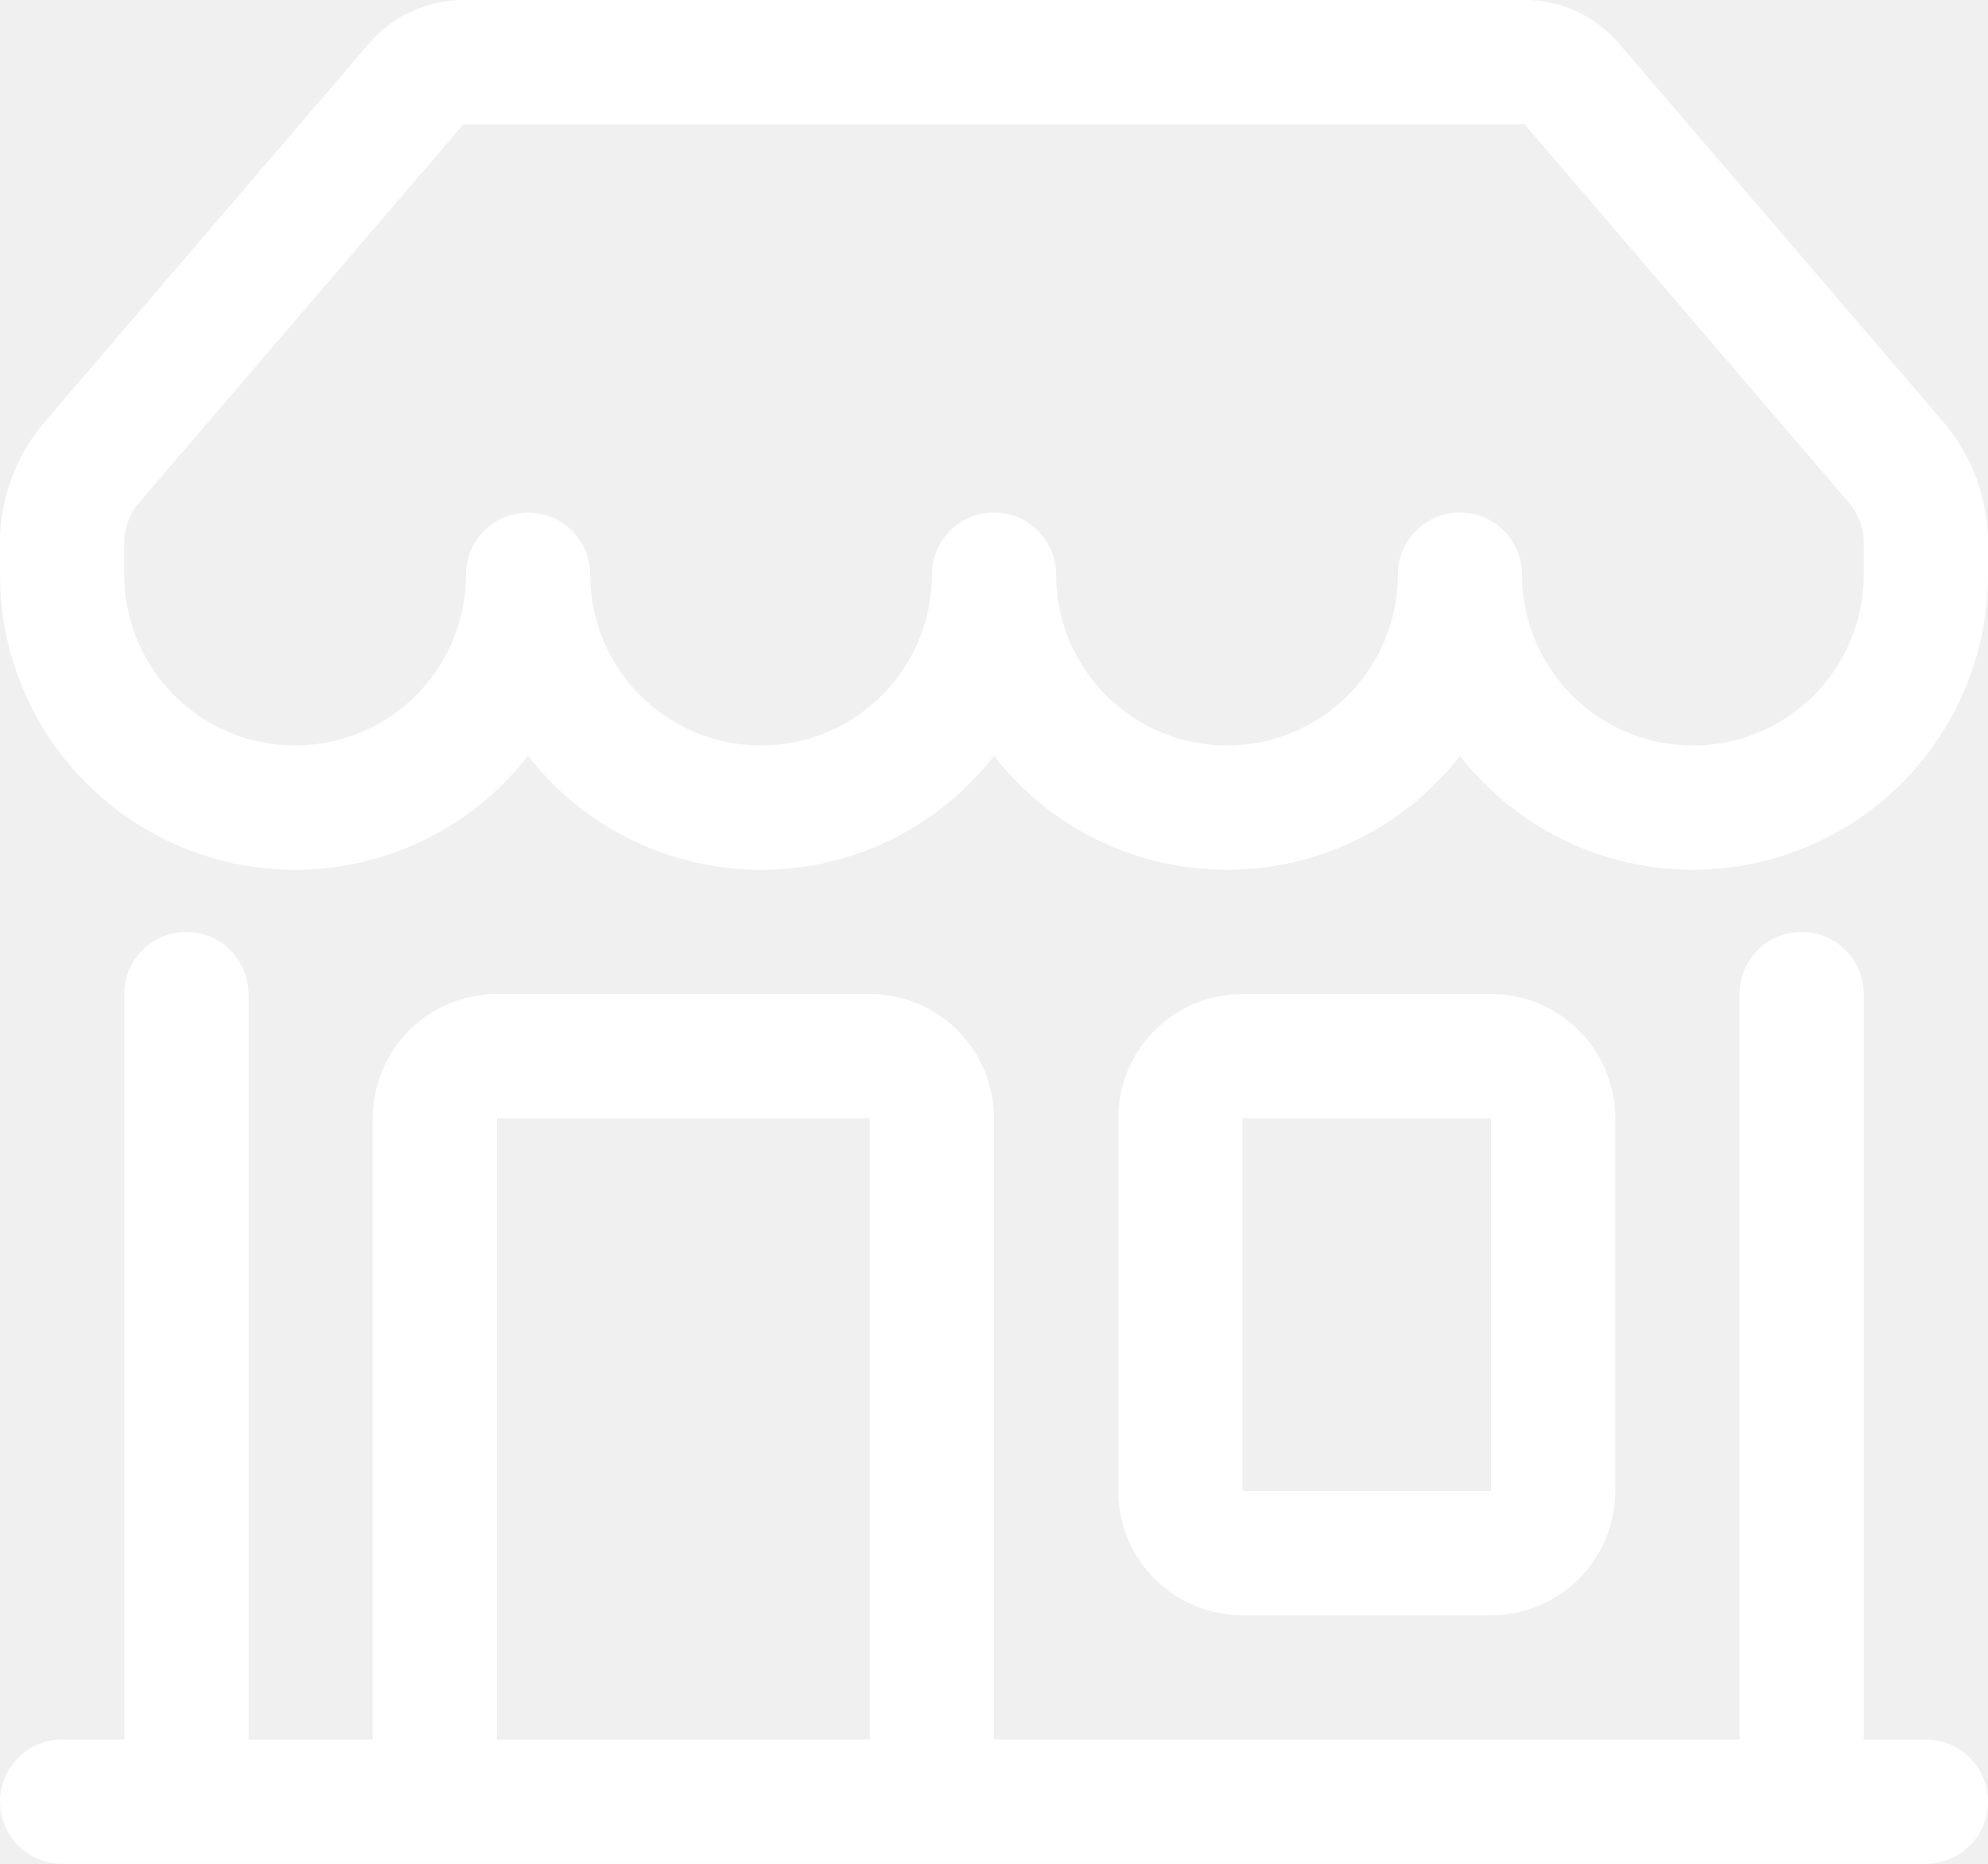
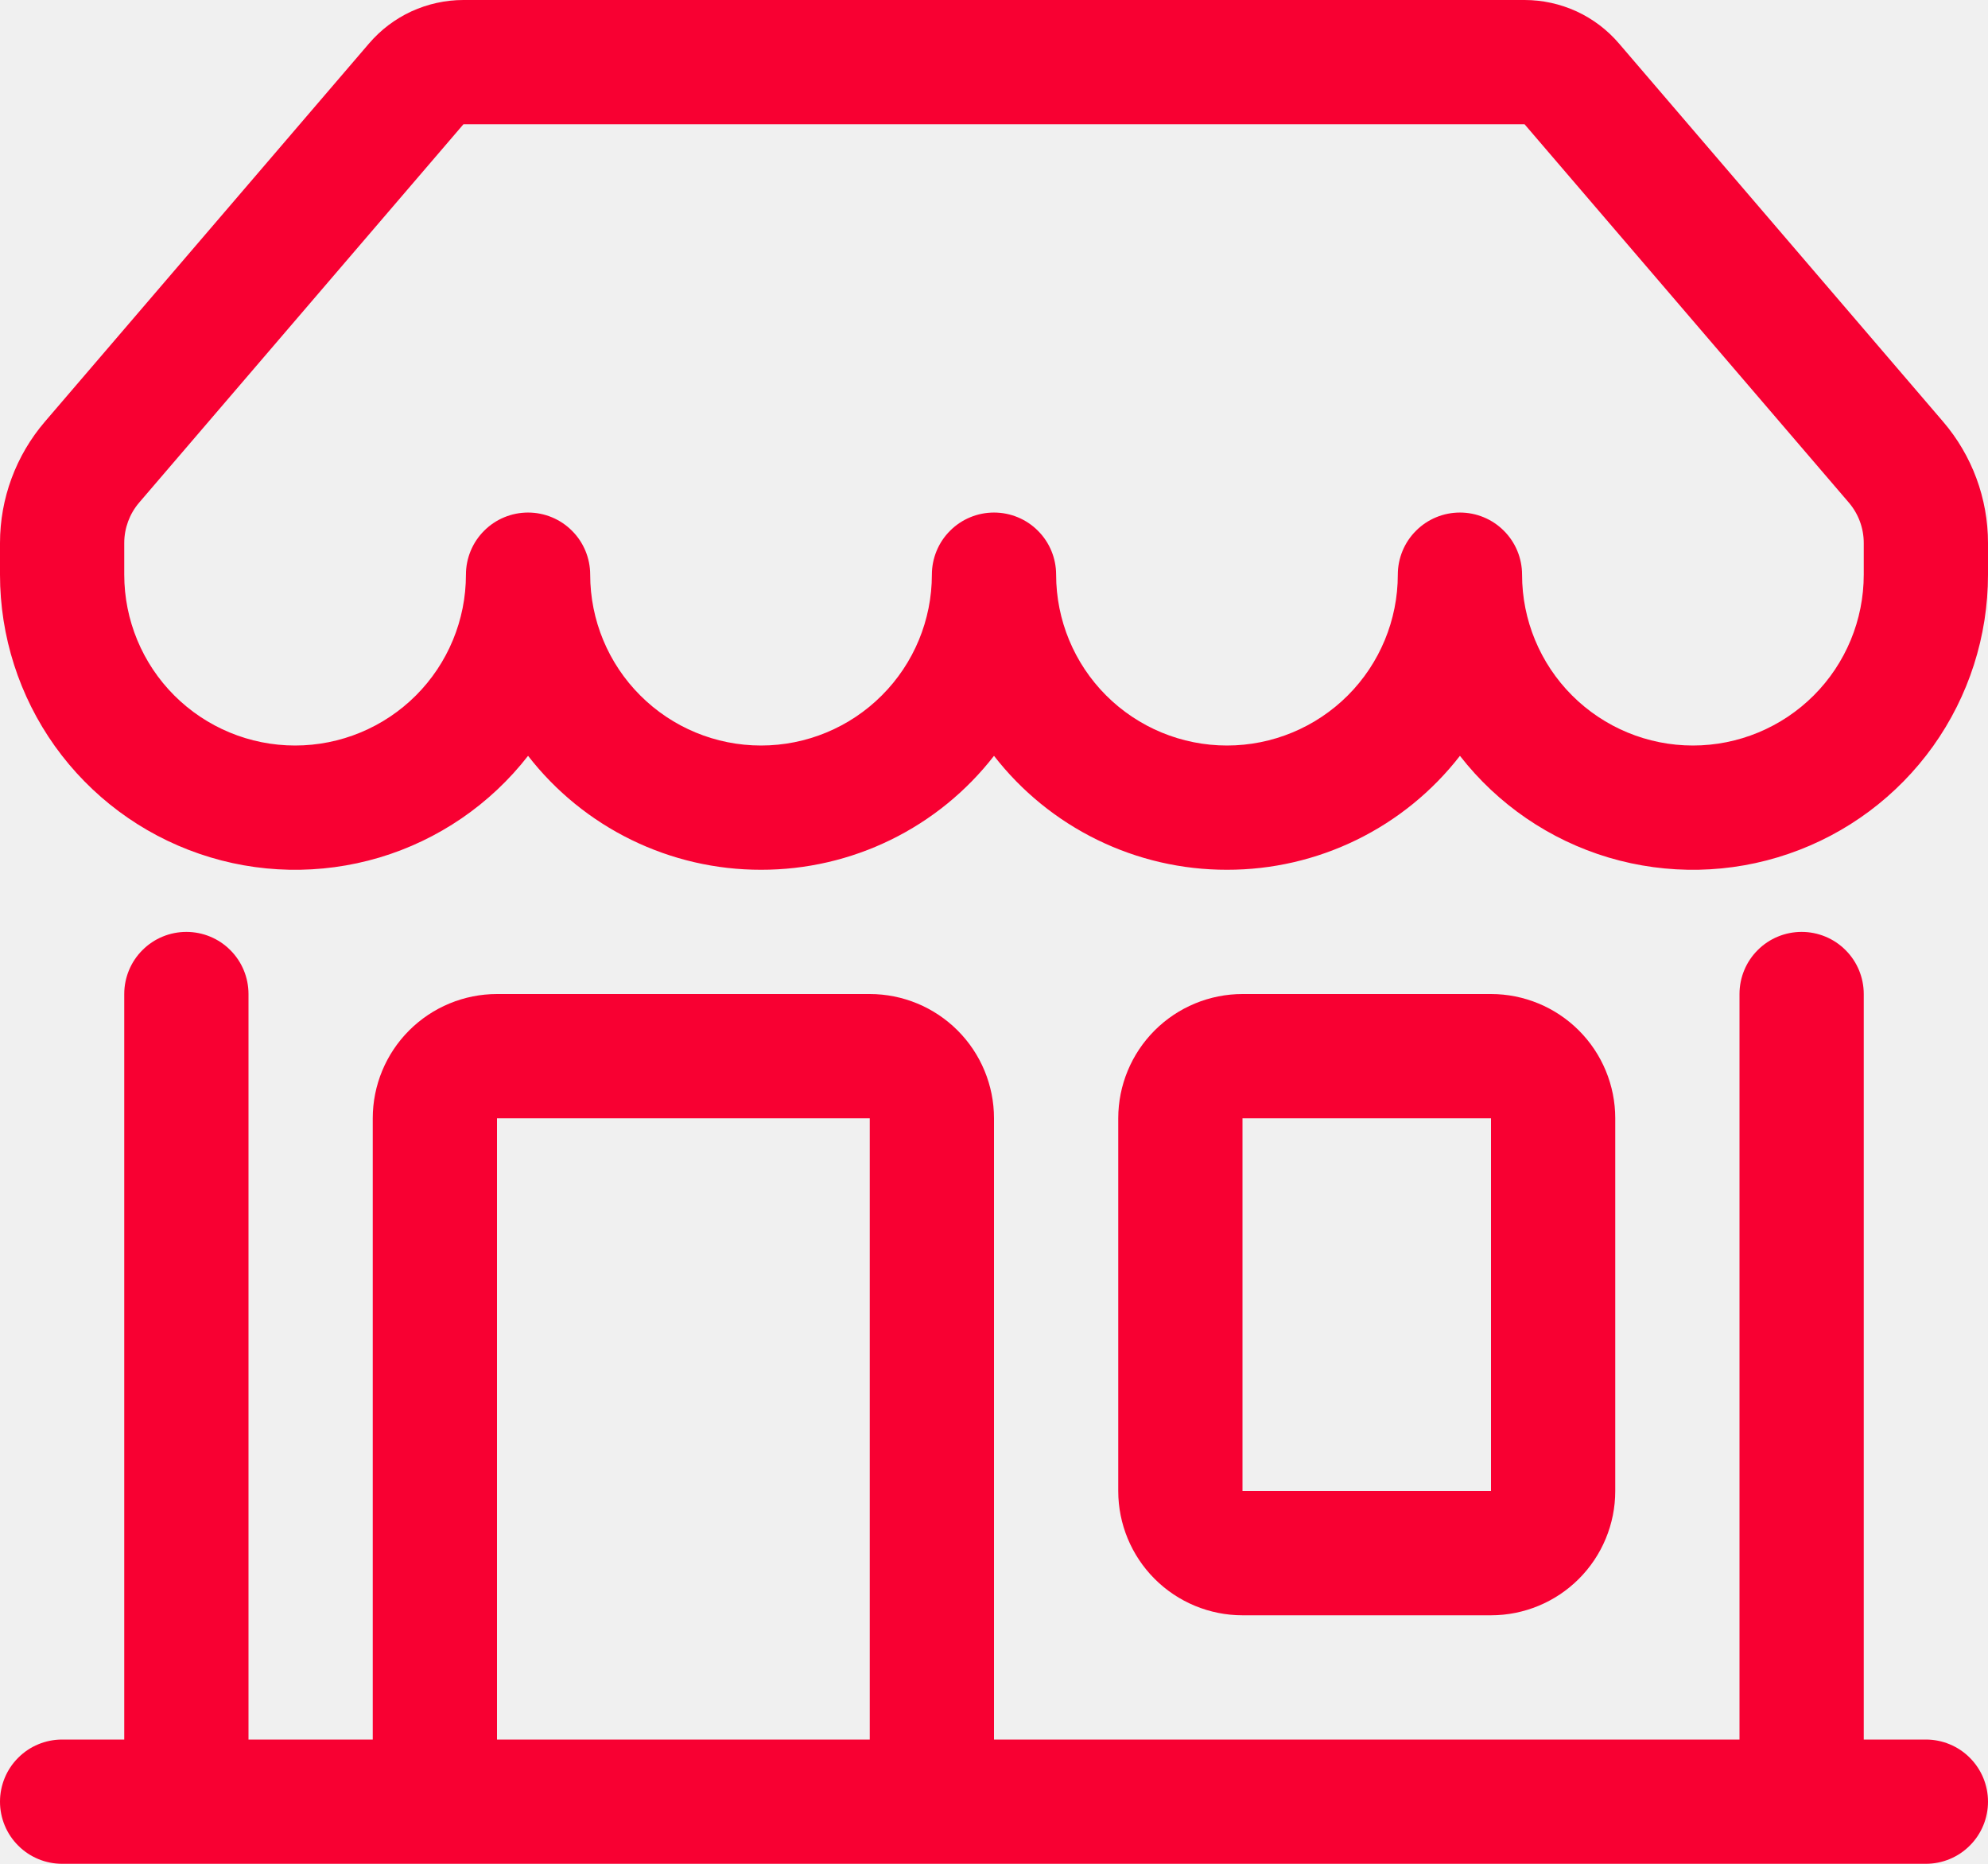
<svg xmlns="http://www.w3.org/2000/svg" width="32" height="30" viewBox="0 0 32 30" fill="none">
-   <path d="M5.94 0.7C6.128 0.48 6.361 0.304 6.623 0.183C6.886 0.063 7.171 -1.90013e-05 7.46 4.33034e-09H24.54C24.829 -1.90013e-05 25.114 0.063 25.377 0.183C25.639 0.304 25.872 0.48 26.06 0.7L31.278 6.788C31.744 7.332 32 8.024 32 8.74V9.25C32 10.24 31.691 11.205 31.116 12.011C30.54 12.816 29.728 13.422 28.791 13.743C27.855 14.065 26.842 14.085 25.893 13.803C24.944 13.52 24.108 12.947 23.5 12.166C23.056 12.738 22.488 13.2 21.838 13.518C21.188 13.836 20.474 14.001 19.75 14C19.026 14.001 18.312 13.836 17.662 13.518C17.012 13.2 16.444 12.738 16 12.166C15.556 12.738 14.988 13.2 14.338 13.518C13.688 13.836 12.974 14.001 12.25 14C11.526 14.001 10.812 13.836 10.162 13.518C9.512 13.2 8.944 12.738 8.5 12.166C7.892 12.947 7.056 13.52 6.107 13.803C5.158 14.085 4.145 14.065 3.209 13.743C2.272 13.422 1.46 12.816 0.884 12.011C0.309 11.205 -0 10.24 2.89323e-08 9.25V8.74C2.52151e-05 8.024 0.256 7.332 0.722 6.788L5.94 0.7ZM9.5 9.25C9.5 9.979 9.79 10.679 10.306 11.194C10.821 11.71 11.521 12 12.25 12C12.979 12 13.679 11.71 14.194 11.194C14.71 10.679 15 9.979 15 9.25C15 8.985 15.105 8.73 15.293 8.543C15.48 8.355 15.735 8.25 16 8.25C16.265 8.25 16.52 8.355 16.707 8.543C16.895 8.73 17 8.985 17 9.25C17 9.979 17.29 10.679 17.805 11.194C18.321 11.71 19.021 12 19.75 12C20.479 12 21.179 11.71 21.695 11.194C22.21 10.679 22.5 9.979 22.5 9.25C22.5 8.985 22.605 8.73 22.793 8.543C22.98 8.355 23.235 8.25 23.5 8.25C23.765 8.25 24.02 8.355 24.207 8.543C24.395 8.73 24.5 8.985 24.5 9.25C24.5 9.979 24.79 10.679 25.305 11.194C25.821 11.71 26.521 12 27.25 12C27.979 12 28.679 11.71 29.195 11.194C29.71 10.679 30 9.979 30 9.25V8.74C30 8.502 29.915 8.271 29.76 8.09L24.54 2H7.46L2.24 8.09C2.085 8.271 2 8.502 2 8.74V9.25C2 9.979 2.29 10.679 2.805 11.194C3.321 11.71 4.021 12 4.75 12C5.479 12 6.179 11.71 6.695 11.194C7.21 10.679 7.5 9.979 7.5 9.25C7.5 8.985 7.605 8.73 7.793 8.543C7.98 8.355 8.235 8.25 8.5 8.25C8.765 8.25 9.02 8.355 9.207 8.543C9.395 8.73 9.5 8.985 9.5 9.25ZM3 15C3.265 15 3.52 15.105 3.707 15.293C3.895 15.48 4 15.735 4 16V28H6V18C6 17.47 6.211 16.961 6.586 16.586C6.961 16.211 7.47 16 8 16H14C14.53 16 15.039 16.211 15.414 16.586C15.789 16.961 16 17.47 16 18V28H28V16C28 15.735 28.105 15.48 28.293 15.293C28.48 15.105 28.735 15 29 15C29.265 15 29.52 15.105 29.707 15.293C29.895 15.48 30 15.735 30 16V28H31C31.265 28 31.52 28.105 31.707 28.293C31.895 28.48 32 28.735 32 29C32 29.265 31.895 29.52 31.707 29.707C31.52 29.895 31.265 30 31 30H1C0.735 30 0.48 29.895 0.293 29.707C0.105 29.52 2.89323e-08 29.265 2.89323e-08 29C2.89323e-08 28.735 0.105 28.48 0.293 28.293C0.48 28.105 0.735 28 1 28H2V16C2 15.735 2.105 15.48 2.293 15.293C2.48 15.105 2.735 15 3 15ZM8 28H14V18H8V28ZM18 18C18 17.47 18.211 16.961 18.586 16.586C18.961 16.211 19.47 16 20 16H24C24.53 16 25.039 16.211 25.414 16.586C25.789 16.961 26 17.47 26 18V24C26 24.53 25.789 25.039 25.414 25.414C25.039 25.789 24.53 26 24 26H20C19.47 26 18.961 25.789 18.586 25.414C18.211 25.039 18 24.53 18 24V18ZM24 18H20V24H24V18Z" fill="white" />
+   <path d="M5.94 0.7C6.128 0.48 6.361 0.304 6.623 0.183C6.886 0.063 7.171 -1.90013e-05 7.46 4.33034e-09H24.54C24.829 -1.90013e-05 25.114 0.063 25.377 0.183C25.639 0.304 25.872 0.48 26.06 0.7L31.278 6.788C31.744 7.332 32 8.024 32 8.74V9.25C32 10.24 31.691 11.205 31.116 12.011C30.54 12.816 29.728 13.422 28.791 13.743C27.855 14.065 26.842 14.085 25.893 13.803C24.944 13.52 24.108 12.947 23.5 12.166C23.056 12.738 22.488 13.2 21.838 13.518C21.188 13.836 20.474 14.001 19.75 14C19.026 14.001 18.312 13.836 17.662 13.518C17.012 13.2 16.444 12.738 16 12.166C15.556 12.738 14.988 13.2 14.338 13.518C13.688 13.836 12.974 14.001 12.25 14C11.526 14.001 10.812 13.836 10.162 13.518C9.512 13.2 8.944 12.738 8.5 12.166C7.892 12.947 7.056 13.52 6.107 13.803C5.158 14.085 4.145 14.065 3.209 13.743C2.272 13.422 1.46 12.816 0.884 12.011C0.309 11.205 -0 10.24 2.89323e-08 9.25V8.74C2.52151e-05 8.024 0.256 7.332 0.722 6.788L5.94 0.7ZM9.5 9.25C9.5 9.979 9.79 10.679 10.306 11.194C10.821 11.71 11.521 12 12.25 12C12.979 12 13.679 11.71 14.194 11.194C14.71 10.679 15 9.979 15 9.25C15 8.985 15.105 8.73 15.293 8.543C15.48 8.355 15.735 8.25 16 8.25C16.265 8.25 16.52 8.355 16.707 8.543C16.895 8.73 17 8.985 17 9.25C17 9.979 17.29 10.679 17.805 11.194C18.321 11.71 19.021 12 19.75 12C20.479 12 21.179 11.71 21.695 11.194C22.21 10.679 22.5 9.979 22.5 9.25C22.5 8.985 22.605 8.73 22.793 8.543C22.98 8.355 23.235 8.25 23.5 8.25C23.765 8.25 24.02 8.355 24.207 8.543C24.395 8.73 24.5 8.985 24.5 9.25C24.5 9.979 24.79 10.679 25.305 11.194C25.821 11.71 26.521 12 27.25 12C27.979 12 28.679 11.71 29.195 11.194C29.71 10.679 30 9.979 30 9.25V8.74C30 8.502 29.915 8.271 29.76 8.09L24.54 2H7.46L2.24 8.09C2.085 8.271 2 8.502 2 8.74V9.25C2 9.979 2.29 10.679 2.805 11.194C3.321 11.71 4.021 12 4.75 12C5.479 12 6.179 11.71 6.695 11.194C7.21 10.679 7.5 9.979 7.5 9.25C7.5 8.985 7.605 8.73 7.793 8.543C7.98 8.355 8.235 8.25 8.5 8.25C8.765 8.25 9.02 8.355 9.207 8.543C9.395 8.73 9.5 8.985 9.5 9.25ZM3 15C3.265 15 3.52 15.105 3.707 15.293C3.895 15.48 4 15.735 4 16V28H6V18C6 17.47 6.211 16.961 6.586 16.586C6.961 16.211 7.47 16 8 16H14C14.53 16 15.039 16.211 15.414 16.586C15.789 16.961 16 17.47 16 18V28H28V16C28 15.735 28.105 15.48 28.293 15.293C28.48 15.105 28.735 15 29 15C29.265 15 29.52 15.105 29.707 15.293C29.895 15.48 30 15.735 30 16V28H31C31.265 28 31.52 28.105 31.707 28.293C31.895 28.48 32 28.735 32 29C32 29.265 31.895 29.52 31.707 29.707C31.52 29.895 31.265 30 31 30H1C0.735 30 0.48 29.895 0.293 29.707C0.105 29.52 2.89323e-08 29.265 2.89323e-08 29C2.89323e-08 28.735 0.105 28.48 0.293 28.293C0.48 28.105 0.735 28 1 28H2V16C2 15.735 2.105 15.48 2.293 15.293C2.48 15.105 2.735 15 3 15ZM8 28H14V18H8V28ZM18 18C18 17.47 18.211 16.961 18.586 16.586C18.961 16.211 19.47 16 20 16H24C24.53 16 25.039 16.211 25.414 16.586C25.789 16.961 26 17.47 26 18V24C26 24.53 25.789 25.039 25.414 25.414C25.039 25.789 24.53 26 24 26H20C19.47 26 18.961 25.789 18.586 25.414C18.211 25.039 18 24.53 18 24V18ZM24 18H20V24H24V18Z" fill="#F80032" />
</svg>
